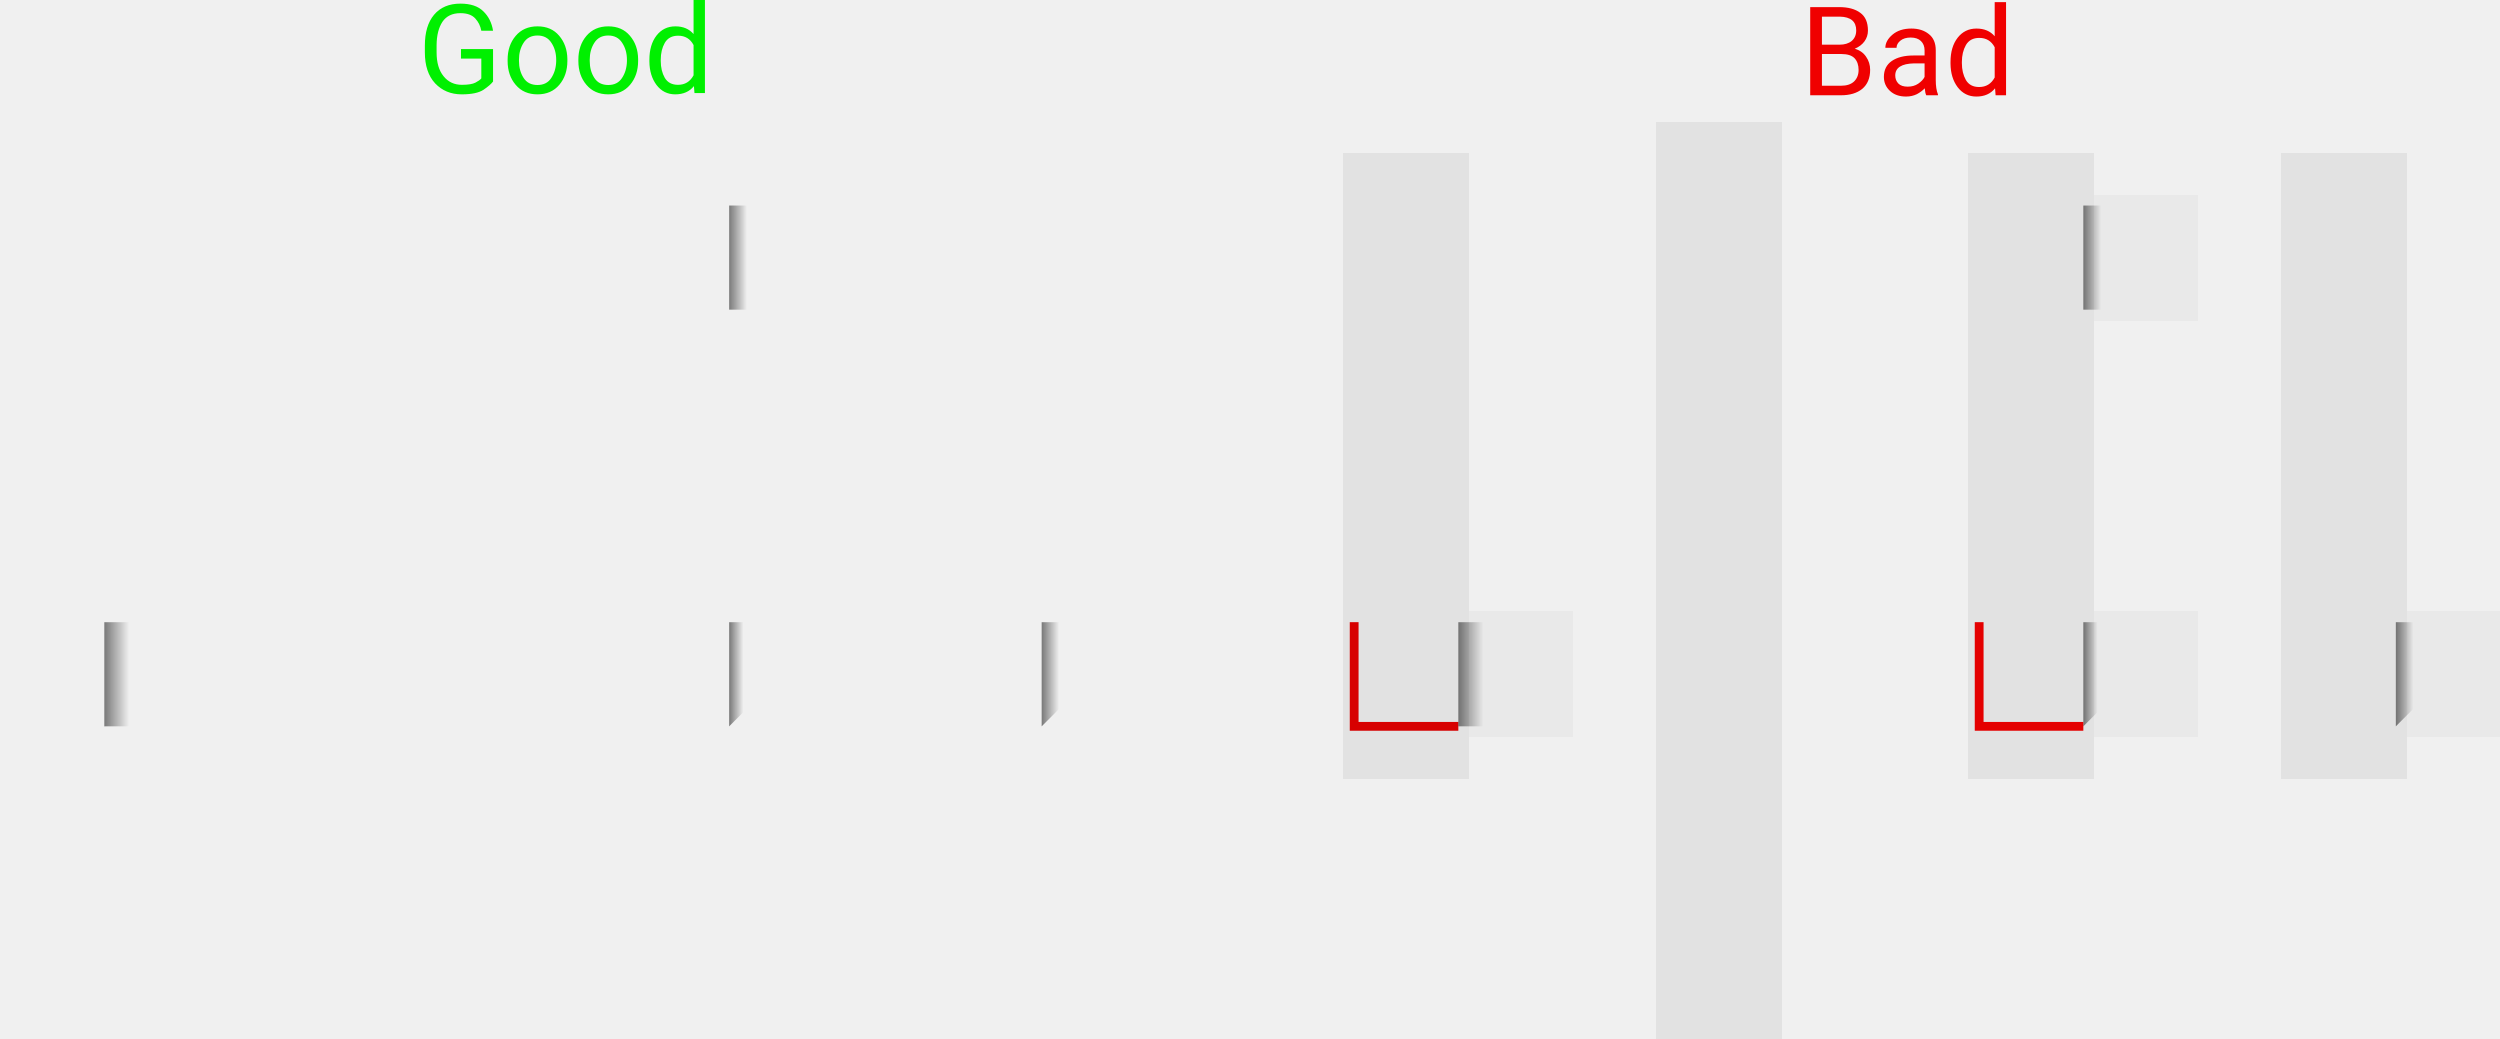
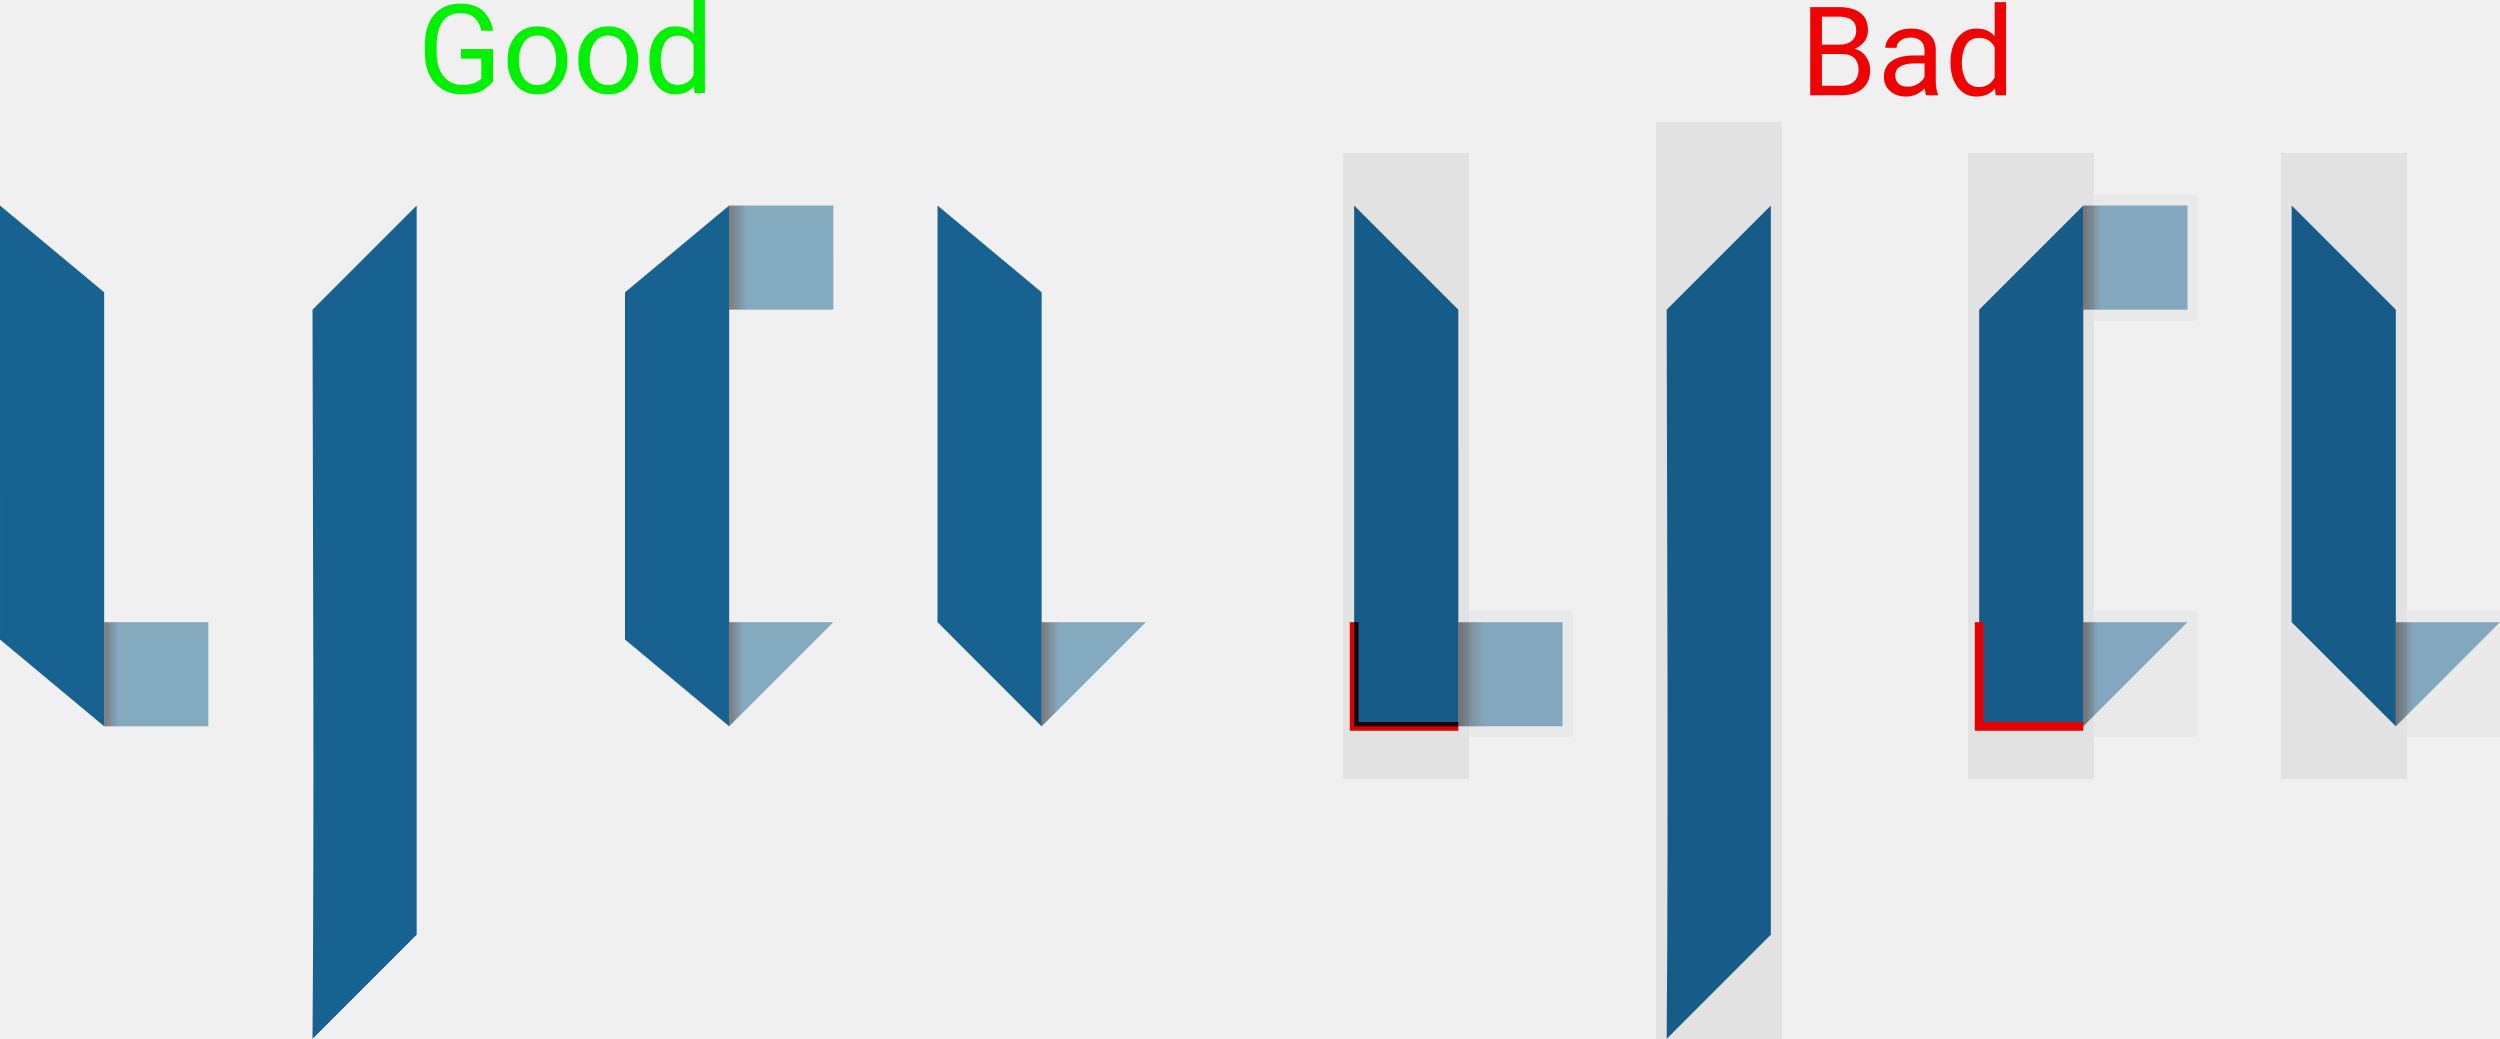
- <svg xmlns="http://www.w3.org/2000/svg" width="213.12mm" height="88.559mm" version="1.1" viewBox="0 0 213.12 88.559" id="svg14272" style="enable-background:new">
-   <defs id="defs14274">
-     <linearGradient id="linearGradient6018" x1="240.984" x2="239.76" y1="270.36" y2="270.36" gradientUnits="userSpaceOnUse" gradientTransform="translate(-177.6001,-1.8831055e-5)">
-       <stop stop-color="#fff" offset="0" id="stop8918" />
-       <stop offset="1" id="stop8920" />
+ <svg xmlns="http://www.w3.org/2000/svg" width="213.12mm" height="88.559mm" enable-background="new" version="1.1" viewBox="0 0 213.12 88.559">
+   <defs>
+     <linearGradient id="e" x1="240.984" x2="239.76" y1="270.36" y2="270.36" gradientTransform="translate(-177.6001,-1.8831055e-5)" gradientUnits="userSpaceOnUse">
+       <stop stop-color="#17679a" offset="0" />
+       <stop offset="1" />
    </linearGradient>
-     <linearGradient id="linearGradient6004" x1="241.28" x2="239.76" y1="225.96" y2="225.96" gradientUnits="userSpaceOnUse" gradientTransform="translate(-177.6001,-1.8831055e-5)">
-       <stop stop-color="#fff" offset="0" id="stop8913" />
-       <stop stop-opacity=".978" offset="1" id="stop8915" />
+     <linearGradient id="g" x1="241.28" x2="239.76" y1="225.96" y2="225.96" gradientTransform="translate(-177.6001,-1.8831055e-5)" gradientUnits="userSpaceOnUse">
+       <stop stop-color="#17679a" offset="0" />
+       <stop stop-opacity=".978" offset="1" />
    </linearGradient>
-     <linearGradient id="linearGradient6026" x1="267.897" x2="266.4" y1="270.36" y2="270.36" gradientUnits="userSpaceOnUse" gradientTransform="translate(-177.6001,-1.8831055e-5)">
-       <stop stop-color="#fff" offset="0" id="stop8923" />
-       <stop offset="1" id="stop8925" />
+     <linearGradient id="c" x1="267.897" x2="266.4" y1="270.36" y2="270.36" gradientTransform="translate(-177.6001,-1.8831055e-5)" gradientUnits="userSpaceOnUse">
+       <stop stop-color="#17679a" offset="0" />
+       <stop offset="1" />
    </linearGradient>
-     <linearGradient id="linearGradient6050" x1="108.693" x2="106.56" y1="270.36" y2="270.36" gradientUnits="userSpaceOnUse" gradientTransform="translate(-97.679,-1.3831055e-5)">
-       <stop stop-color="#fff" offset="0" id="stop8938" />
-       <stop offset="1" id="stop8940" />
+     <filter id="a" color-interpolation-filters="sRGB">
+       <feBlend in2="BackgroundImage" mode="multiply" />
+     </filter>
+     <linearGradient id="d" x1="240.984" x2="239.76" y1="270.36" y2="270.36" gradientTransform="matrix(3.779528,0,0,3.779528,-671.2444,-854.0211)" gradientUnits="userSpaceOnUse">
+       <stop stop-color="#17679a" offset="0" />
+       <stop offset="1" />
    </linearGradient>
-     <filter style="color-interpolation-filters:sRGB" id="filter16858">
-       <feBlend mode="multiply" in2="BackgroundImage" id="feBlend16860" />
-     </filter>
-     <linearGradient id="linearGradient6018-1" x1="240.984" x2="239.76" y1="270.36" y2="270.36" gradientUnits="userSpaceOnUse" gradientTransform="matrix(3.779528,0,0,3.779528,-671.2444,-854.0211)">
-       <stop stop-color="#fff" offset="0" id="stop8918-8" />
-       <stop offset="1" id="stop8920-7" />
+     <linearGradient id="f" x1="241.28" x2="239.76" y1="225.96" y2="225.96" gradientTransform="matrix(3.779528,0,0,3.779528,-671.2444,-854.0211)" gradientUnits="userSpaceOnUse">
+       <stop stop-color="#17679a" offset="0" />
+       <stop stop-opacity=".978" offset="1" />
    </linearGradient>
-     <linearGradient id="linearGradient6004-9" x1="241.28" x2="239.76" y1="225.96" y2="225.96" gradientUnits="userSpaceOnUse" gradientTransform="matrix(3.779528,0,0,3.779528,-671.2444,-854.0211)">
-       <stop stop-color="#fff" offset="0" id="stop8913-2" />
-       <stop stop-opacity=".978" offset="1" id="stop8915-0" />
+     <linearGradient id="b" x1="108.693" x2="106.56" y1="270.36" y2="270.36" gradientTransform="matrix(3.779528,0,0,3.779528,-369.1805,-854.021)" gradientUnits="userSpaceOnUse">
+       <stop stop-color="#17679a" offset="0" />
+       <stop offset="1" />
    </linearGradient>
-     <linearGradient id="linearGradient6026-2" x1="267.897" x2="266.4" y1="270.36" y2="270.36" gradientUnits="userSpaceOnUse" gradientTransform="matrix(3.779528,0,0,3.779528,-671.2444,-854.0211)">
-       <stop stop-color="#fff" offset="0" id="stop8923-3" />
-       <stop offset="1" id="stop8925-7" />
+     <linearGradient id="i" x1="267.897" x2="266.4" y1="270.36" y2="270.36" gradientTransform="matrix(3.779528,0,0,3.779528,-671.2444,-854.0211)" gradientUnits="userSpaceOnUse">
+       <stop stop-color="#17679a" offset="0" />
+       <stop offset="1" />
    </linearGradient>
-     <linearGradient id="linearGradient6050-5" x1="108.693" x2="106.56" y1="270.36" y2="270.36" gradientUnits="userSpaceOnUse" gradientTransform="matrix(3.779528,0,0,3.779528,-369.1805,-854.021)">
-       <stop stop-color="#fff" offset="0" id="stop8938-9" />
-       <stop offset="1" id="stop8940-2" />
+     <linearGradient id="h" x1="10.072" x2="8.881" y1="270.36" y2="270.36" gradientUnits="userSpaceOnUse">
+       <stop stop-color="#17679a" offset="0" />
+       <stop offset="1" />
    </linearGradient>
  </defs>
-   <g transform="translate(0,-208.441)" id="g14270" style="filter:url(#filter16858)">
-     <text x="35.594" y="216.378" font-size="10.583px" letter-spacing="0px" word-spacing="0px" style="font-size:10.583px;line-height:1.25;font-family:Roboto;letter-spacing:0px;word-spacing:0px;fill:#000000;stroke-width:0.265" xml:space="preserve" id="text14220">
-       <tspan x="35.594" y="216.378" id="tspan14218" style="font-family:Roboto;fill:#00ff00;stroke-width:0.265">Good</tspan>
+   <g transform="translate(0,-208.441)" filter="url(#a)" opacity=".99">
+     <text x="35.594" y="216.378" fill="#000000" font-family="Roboto" font-size="10.583px" letter-spacing="0px" stroke-width=".265" word-spacing="0px" style="line-height:1.25" xml:space="preserve">
+       <tspan x="35.594" y="216.378" fill="#00ff00" font-family="Roboto" stroke-width=".265">Good</tspan>
    </text>
-     <text x="153.442" y="216.562" font-size="10.583px" letter-spacing="0px" word-spacing="0px" style="font-size:10.583px;line-height:1.25;font-family:Roboto;letter-spacing:0px;word-spacing:0px;fill:#000000;stroke-width:0.265" xml:space="preserve" id="text14224">
-       <tspan x="153.442" y="216.562" id="tspan14222" style="font-family:Roboto;fill:#ff0000;stroke-width:0.265">Bad</tspan>
+     <text x="153.442" y="216.562" fill="#000000" font-family="Roboto" font-size="10.583px" letter-spacing="0px" stroke-width=".265" word-spacing="0px" style="line-height:1.25" xml:space="preserve">
+       <tspan x="153.442" y="216.562" fill="#ff0000" font-family="Roboto" stroke-width=".265">Bad</tspan>
    </text>
-     <path style="fill:#ffffff;stroke-width:0.072" id="path8955" d="m 26.641,234.84 8.88,-8.88 V 288.12 L 26.641,297 c 0.155,-20.523 0.031,-41.482 0,-62.16 z" />
-     <path d="m 8.881,261.48 8.88,-5.3e-4 v 8.88 l -8.88,1e-5 z" id="path8965" style="opacity:0.5;fill:url(#linearGradient6050);stroke-width:1" />
-     <path style="fill:#ffffff;stroke-width:0.068" id="path8971" d="M 62.16,225.96 V 262.96 c 0,0 1.5e-4,7.4 0,7.4 l -8.88,-7.4 v -29.6 z" />
-     <path style="fill:#ffffff;stroke-width:0.068" id="path8973" d="m 79.92,225.96 8.88,7.4 2.4e-4,37 c 0,0 -8.88,-8.88 -8.88,-8.88 z" />
-     <path style="fill:#ffffff;stroke-width:0.068" id="path8981" d="m 0,225.96 8.881,7.4 v 37 l -8.88,-7.4 z" />
-     <path d="m 88.8,261.48 h 8.88 l -8.88,8.88 z" id="path8987" style="opacity:0.5;fill:url(#linearGradient6026);stroke-width:0.073" />
-     <path d="m 62.16,225.96 8.879,-2.9e-4 5.3e-4,8.88 h -8.88 z" id="path8989" style="opacity:0.5;fill:url(#linearGradient6004);stroke-width:0.073" />
-     <path d="m 62.16,261.48 h 8.88 l -8.88,8.88 c 0,0 -1.5e-4,-8.88 0,-8.88 z" id="path8999" style="opacity:0.5;fill:url(#linearGradient6018);stroke-width:0.073" />
-     <path style="fill:#ffffff;stroke-width:0.273;filter:url(#filter16858);enable-background:new" id="path8955-2" d="M 100.69,33.563 134.253,0.001 V 234.936 L 100.69,268.499 c 0.587,-77.567 0.116,-156.781 0,-234.935 z" transform="matrix(0.2645833,0,0,0.2645833,115.44,225.9597)" />
-     <path d="m 33.566,134.252 33.562,-0.002 v 33.564 l -33.562,3e-5 z" id="path8965-8" style="opacity:0.5;fill:url(#linearGradient6050-5);stroke-width:3.78;filter:url(#filter16858);enable-background:new" transform="matrix(0.2645833,0,0,0.2645833,115.44,225.9597)" />
-     <path style="fill:#ffffff;stroke-width:0.258;filter:url(#filter16858);enable-background:new" id="path8971-9" d="m 234.935,0.001 c 2.9e-4,3.669e-5 0,167.811 0,167.811 l -33.562,0 0,-134.249 z" transform="matrix(0.2645833,0,0,0.2645833,115.44,225.9597)" />
-     <path style="fill:#ffffff;stroke-width:0.258;filter:url(#filter16858);enable-background:new" id="path8973-7" d="m 302.059,0.001 33.563,33.562 6.2e-4,134.249 c 0,0 -33.562,-33.562 -33.563,-33.562 z" transform="matrix(0.2645833,0,0,0.2645833,115.44,225.9597)" />
-     <path style="fill:#ffffff;stroke-width:0.258;filter:url(#filter16858);enable-background:new" id="path8981-3" d="M 0,0.001 33.562,33.563 33.566,167.812 -9.8267706e-6,167.812 Z" transform="matrix(0.2645833,0,0,0.2645833,115.44,225.9597)" />
-     <path d="m 335.622,134.25 h 33.562 l -33.562,33.564 z" id="path8987-6" style="opacity:0.5;fill:url(#linearGradient6026-2);stroke-width:0.277;filter:url(#filter16858);enable-background:new" transform="matrix(0.2645833,0,0,0.2645833,115.44,225.9597)" />
-     <path d="M 234.937,0.001 268.496,0 l 0.002,33.563 h -33.562 z" id="path8989-1" style="opacity:0.5;fill:url(#linearGradient6004-9);stroke-width:0.277;filter:url(#filter16858);enable-background:new" transform="matrix(0.2645833,0,0,0.2645833,115.44,225.9597)" />
-     <path d="m 234.935,134.25 h 33.562 l -33.562,33.562 c 0,0 -5.7e-4,-33.562 0,-33.562 z" id="path8999-2" style="opacity:0.5;fill:url(#linearGradient6018-1);stroke-width:0.277;filter:url(#filter16858);enable-background:new" transform="matrix(0.2645833,0,0,0.2645833,115.44,225.9597)" />
-     <path style="fill:none;stroke:#f20000;stroke-width:0.75;stroke-linecap:butt;stroke-linejoin:miter;stroke-opacity:1;stroke-miterlimit:4;stroke-dasharray:none" d="m 168.72,261.48 0,8.88 h 8.88" id="path2925" />
-     <path style="fill:none;stroke:#f20000;stroke-width:2.835;stroke-linecap:butt;stroke-linejoin:miter;stroke-miterlimit:4;stroke-dasharray:none;stroke-opacity:1;filter:url(#filter16858);enable-background:new" d="M 1.417,0 V 33.562 H 34.98" id="path2925-9" transform="matrix(0.2645833,0,0,0.2645833,115.065,261.48)" />
+     <path d="m26.641 234.84 8.88-8.88v62.16l-8.88 8.88c0.155-20.523 0.031-41.482 0-62.16z" fill="#17679a" stroke-width=".072" />
+     <path d="m8.881 261.48 8.88-5.3e-4v8.88l-8.88 1e-5z" fill="url(#h)" opacity=".5" />
+     <g fill="#17679a">
+       <path d="m62.16 225.96v37s1.5e-4 7.4 0 7.4l-8.88-7.4v-29.6z" stroke-width=".068" />
+       <path d="m79.92 225.96 8.88 7.4 2.4e-4 37s-8.88-8.88-8.88-8.88z" stroke-width=".068" />
+       <path d="m0 225.96 8.881 7.4v37l-8.88-7.4z" stroke-width=".068" />
+     </g>
+     <g>
+       <g stroke-width=".073">
+         <path d="m88.8 261.48h8.88l-8.88 8.88z" fill="url(#c)" opacity=".5" />
+         <path d="m62.16 225.96 8.879-2.9e-4 5.3e-4 8.88h-8.88z" fill="url(#g)" opacity=".5" />
+         <path d="m62.16 261.48h8.88l-8.88 8.88s-1.5e-4 -8.88 0-8.88z" fill="url(#e)" opacity=".5" />
+       </g>
+       <path transform="matrix(.2645833 0 0 .2645833 115.44 225.9597)" d="m100.69 33.563 33.562-33.562v234.935l-33.562 33.562c0.587-77.567 0.116-156.781 0-234.935z" enable-background="new" fill="#17679a" filter="url(#a)" stroke-width=".273" />
+       <path transform="matrix(.2645833 0 0 .2645833 115.44 225.9597)" d="m33.566 134.252 33.562-2e-3v33.564l-33.562 3e-5z" enable-background="new" fill="url(#b)" filter="url(#a)" opacity=".5" stroke-width="3.78" />
+     </g>
+     <g fill="#17679a">
+       <path transform="matrix(.2645833 0 0 .2645833 115.44 225.9597)" d="m234.935 0.001c2.9e-4 3.669e-5 0 167.811 0 167.811h-33.562v-134.249z" enable-background="new" filter="url(#a)" stroke-width=".258" />
+       <path transform="matrix(.2645833 0 0 .2645833 115.44 225.9597)" d="m302.059 0.001 33.563 33.562 6.2e-4 134.249s-33.562-33.562-33.563-33.562z" enable-background="new" filter="url(#a)" stroke-width=".258" />
+       <path transform="matrix(.2645833 0 0 .2645833 115.44 225.9597)" d="m0 0.001 33.562 33.562 0.004 134.249-33.566-4e-5z" enable-background="new" filter="url(#a)" stroke-width=".258" />
+     </g>
+     <g stroke-width=".277">
+       <path transform="matrix(.2645833 0 0 .2645833 115.44 225.9597)" d="m335.622 134.25h33.562l-33.562 33.564z" enable-background="new" fill="url(#i)" filter="url(#a)" opacity=".5" />
+       <path transform="matrix(.2645833 0 0 .2645833 115.44 225.9597)" d="M 234.937,0.001 268.496,0 l 0.002,33.563 h -33.562 z" enable-background="new" fill="url(#f)" filter="url(#a)" opacity=".5" />
+       <path transform="matrix(.2645833 0 0 .2645833 115.44 225.9597)" d="m234.935 134.25h33.562l-33.562 33.562s-5.7e-4 -33.562 0-33.562z" enable-background="new" fill="url(#d)" filter="url(#a)" opacity=".5" />
+     </g>
+     <path d="m168.72 261.48v8.88h8.88" fill="none" stroke="#f20000" stroke-width=".75" />
+     <path transform="matrix(.2645833 0 0 .2645833 115.065 261.48)" d="m1.417 0v33.562h33.562" enable-background="new" fill="none" filter="url(#a)" stroke="#f20000" stroke-width="2.835" />
  </g>
</svg>
